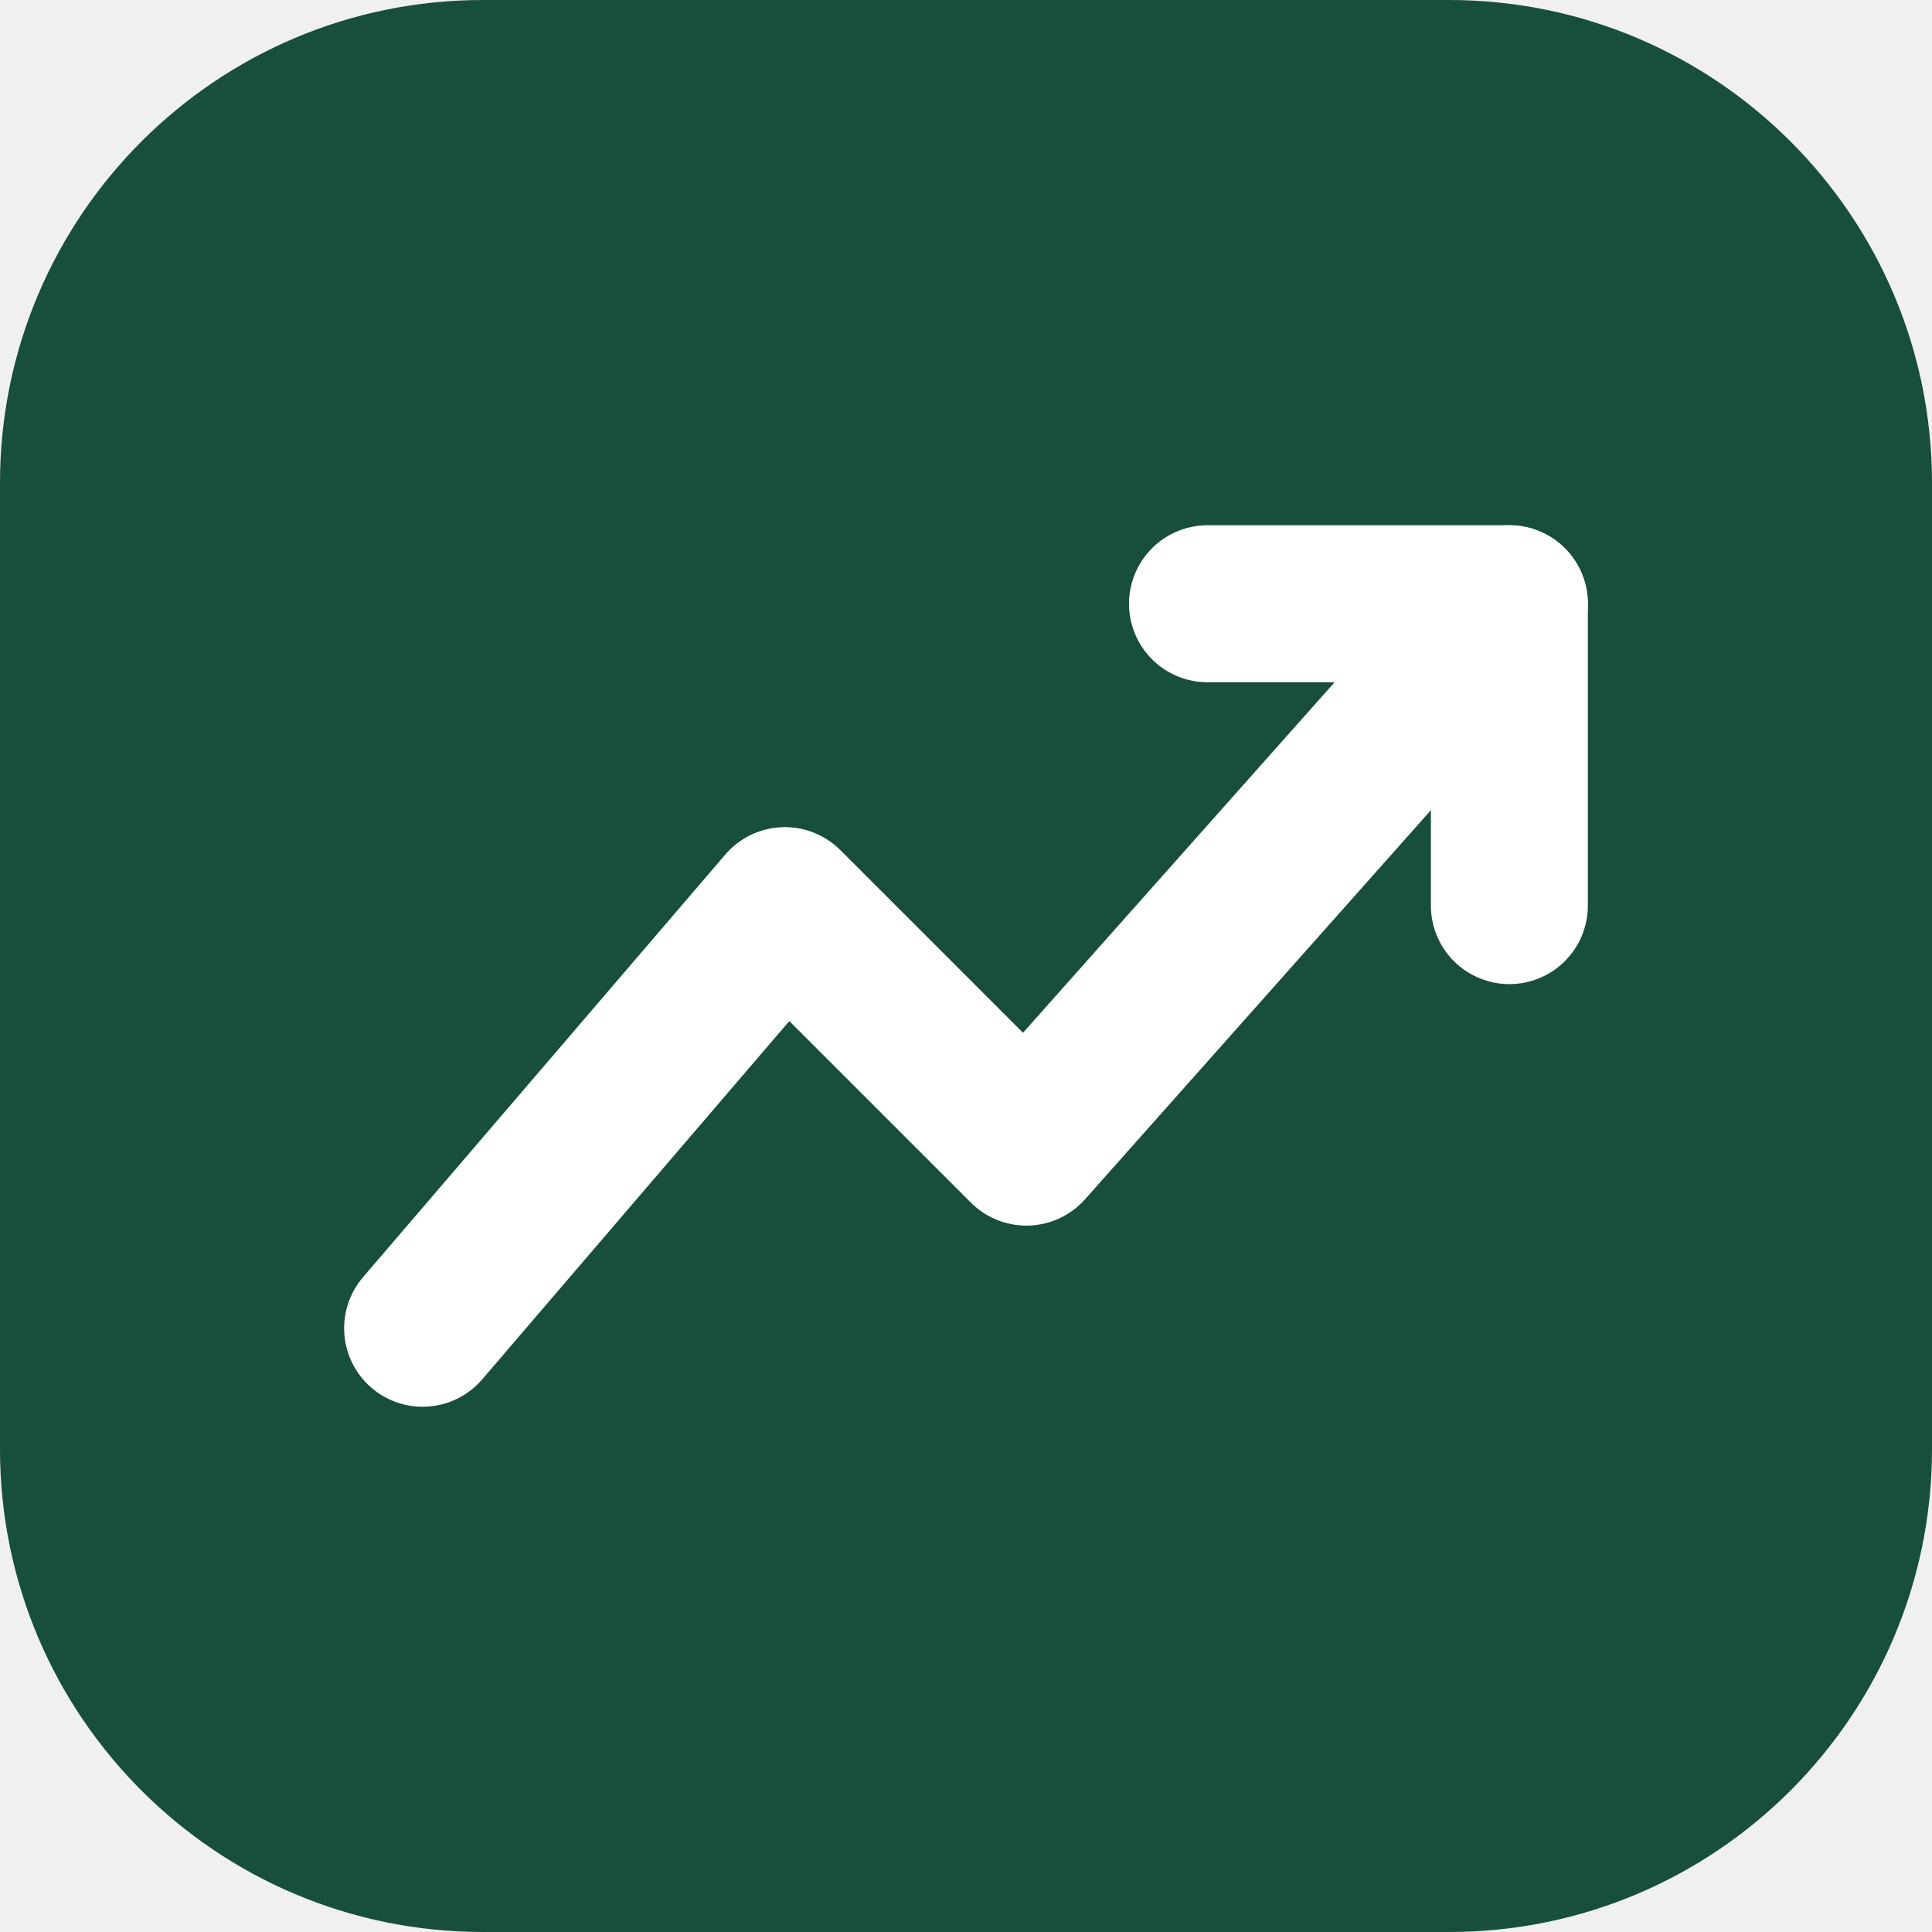
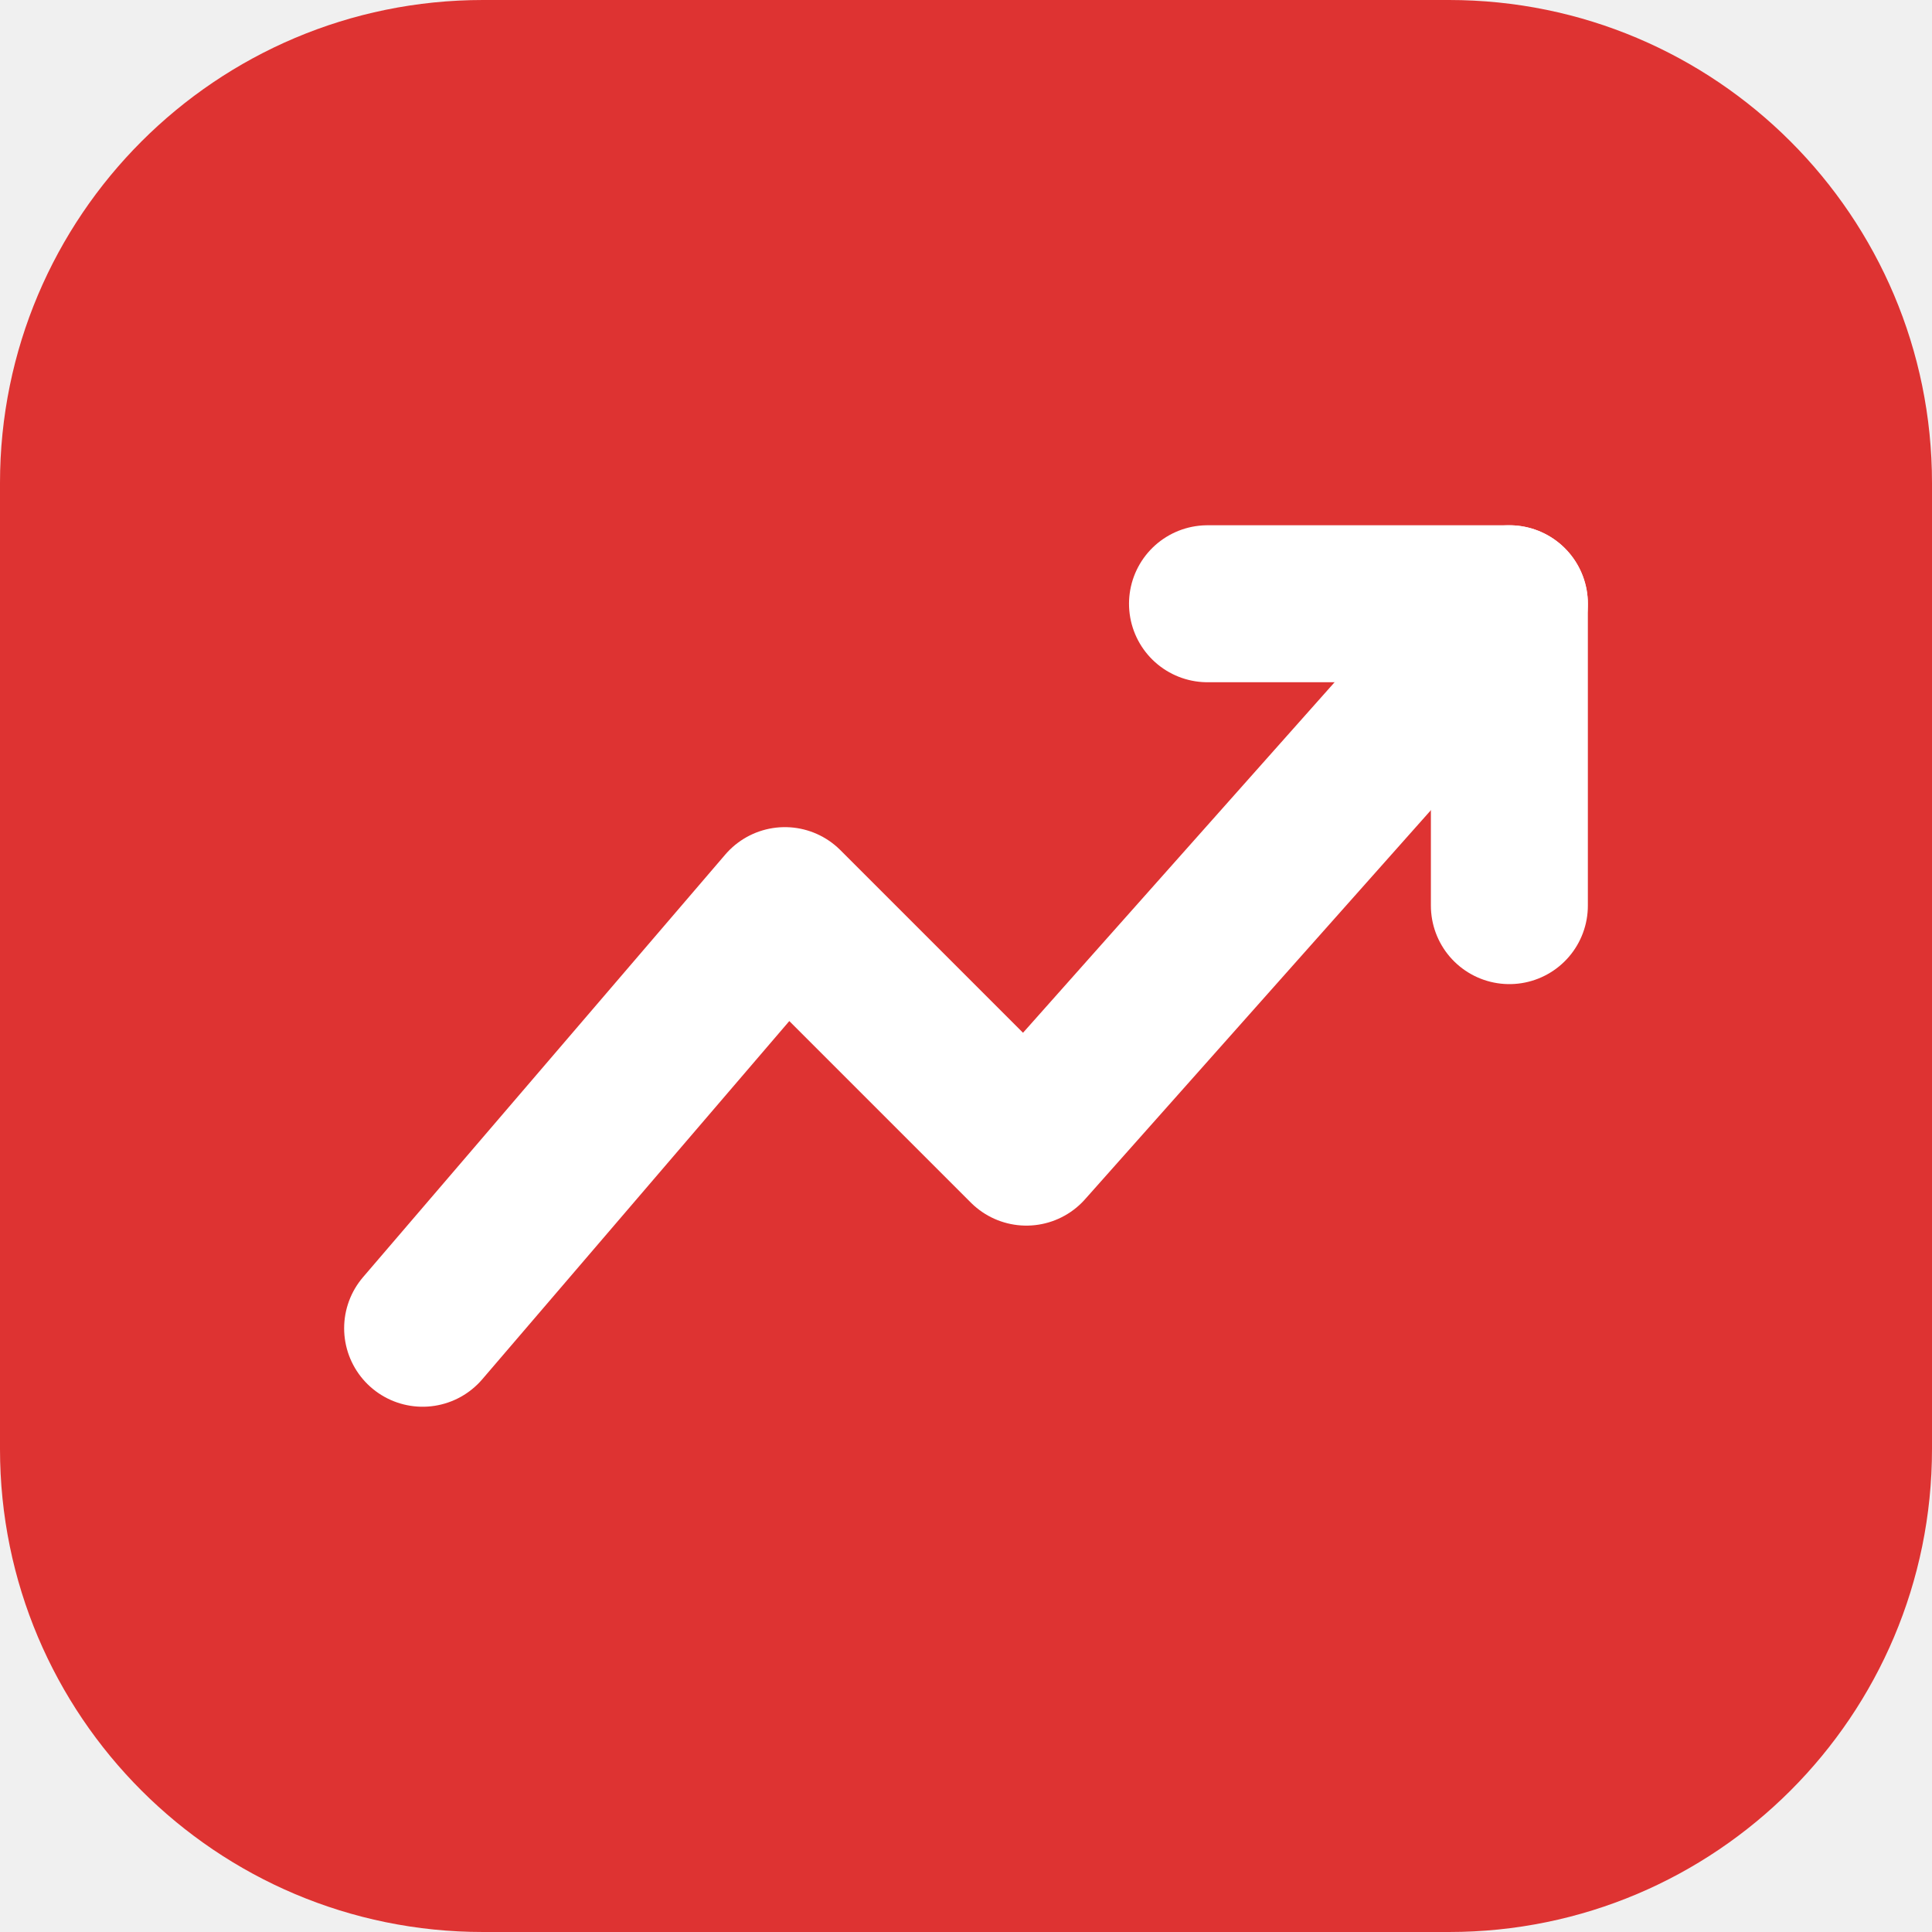
<svg xmlns="http://www.w3.org/2000/svg" viewBox="0 0 32 32">
-   <rect width="32" height="32" rx="8" fill="#174f3a" />
+   <rect width="32" height="32" rx="8" fill="#DE3332" />
  <path d="M7 22 L13 15 L17 19 L25 10" fill="none" stroke="#fff" stroke-width="2.6" stroke-linecap="round" stroke-linejoin="round" />
  <path d="M20 10 H25 V15" fill="none" stroke="#fff" stroke-width="2.6" stroke-linecap="round" stroke-linejoin="round" />
</svg>
